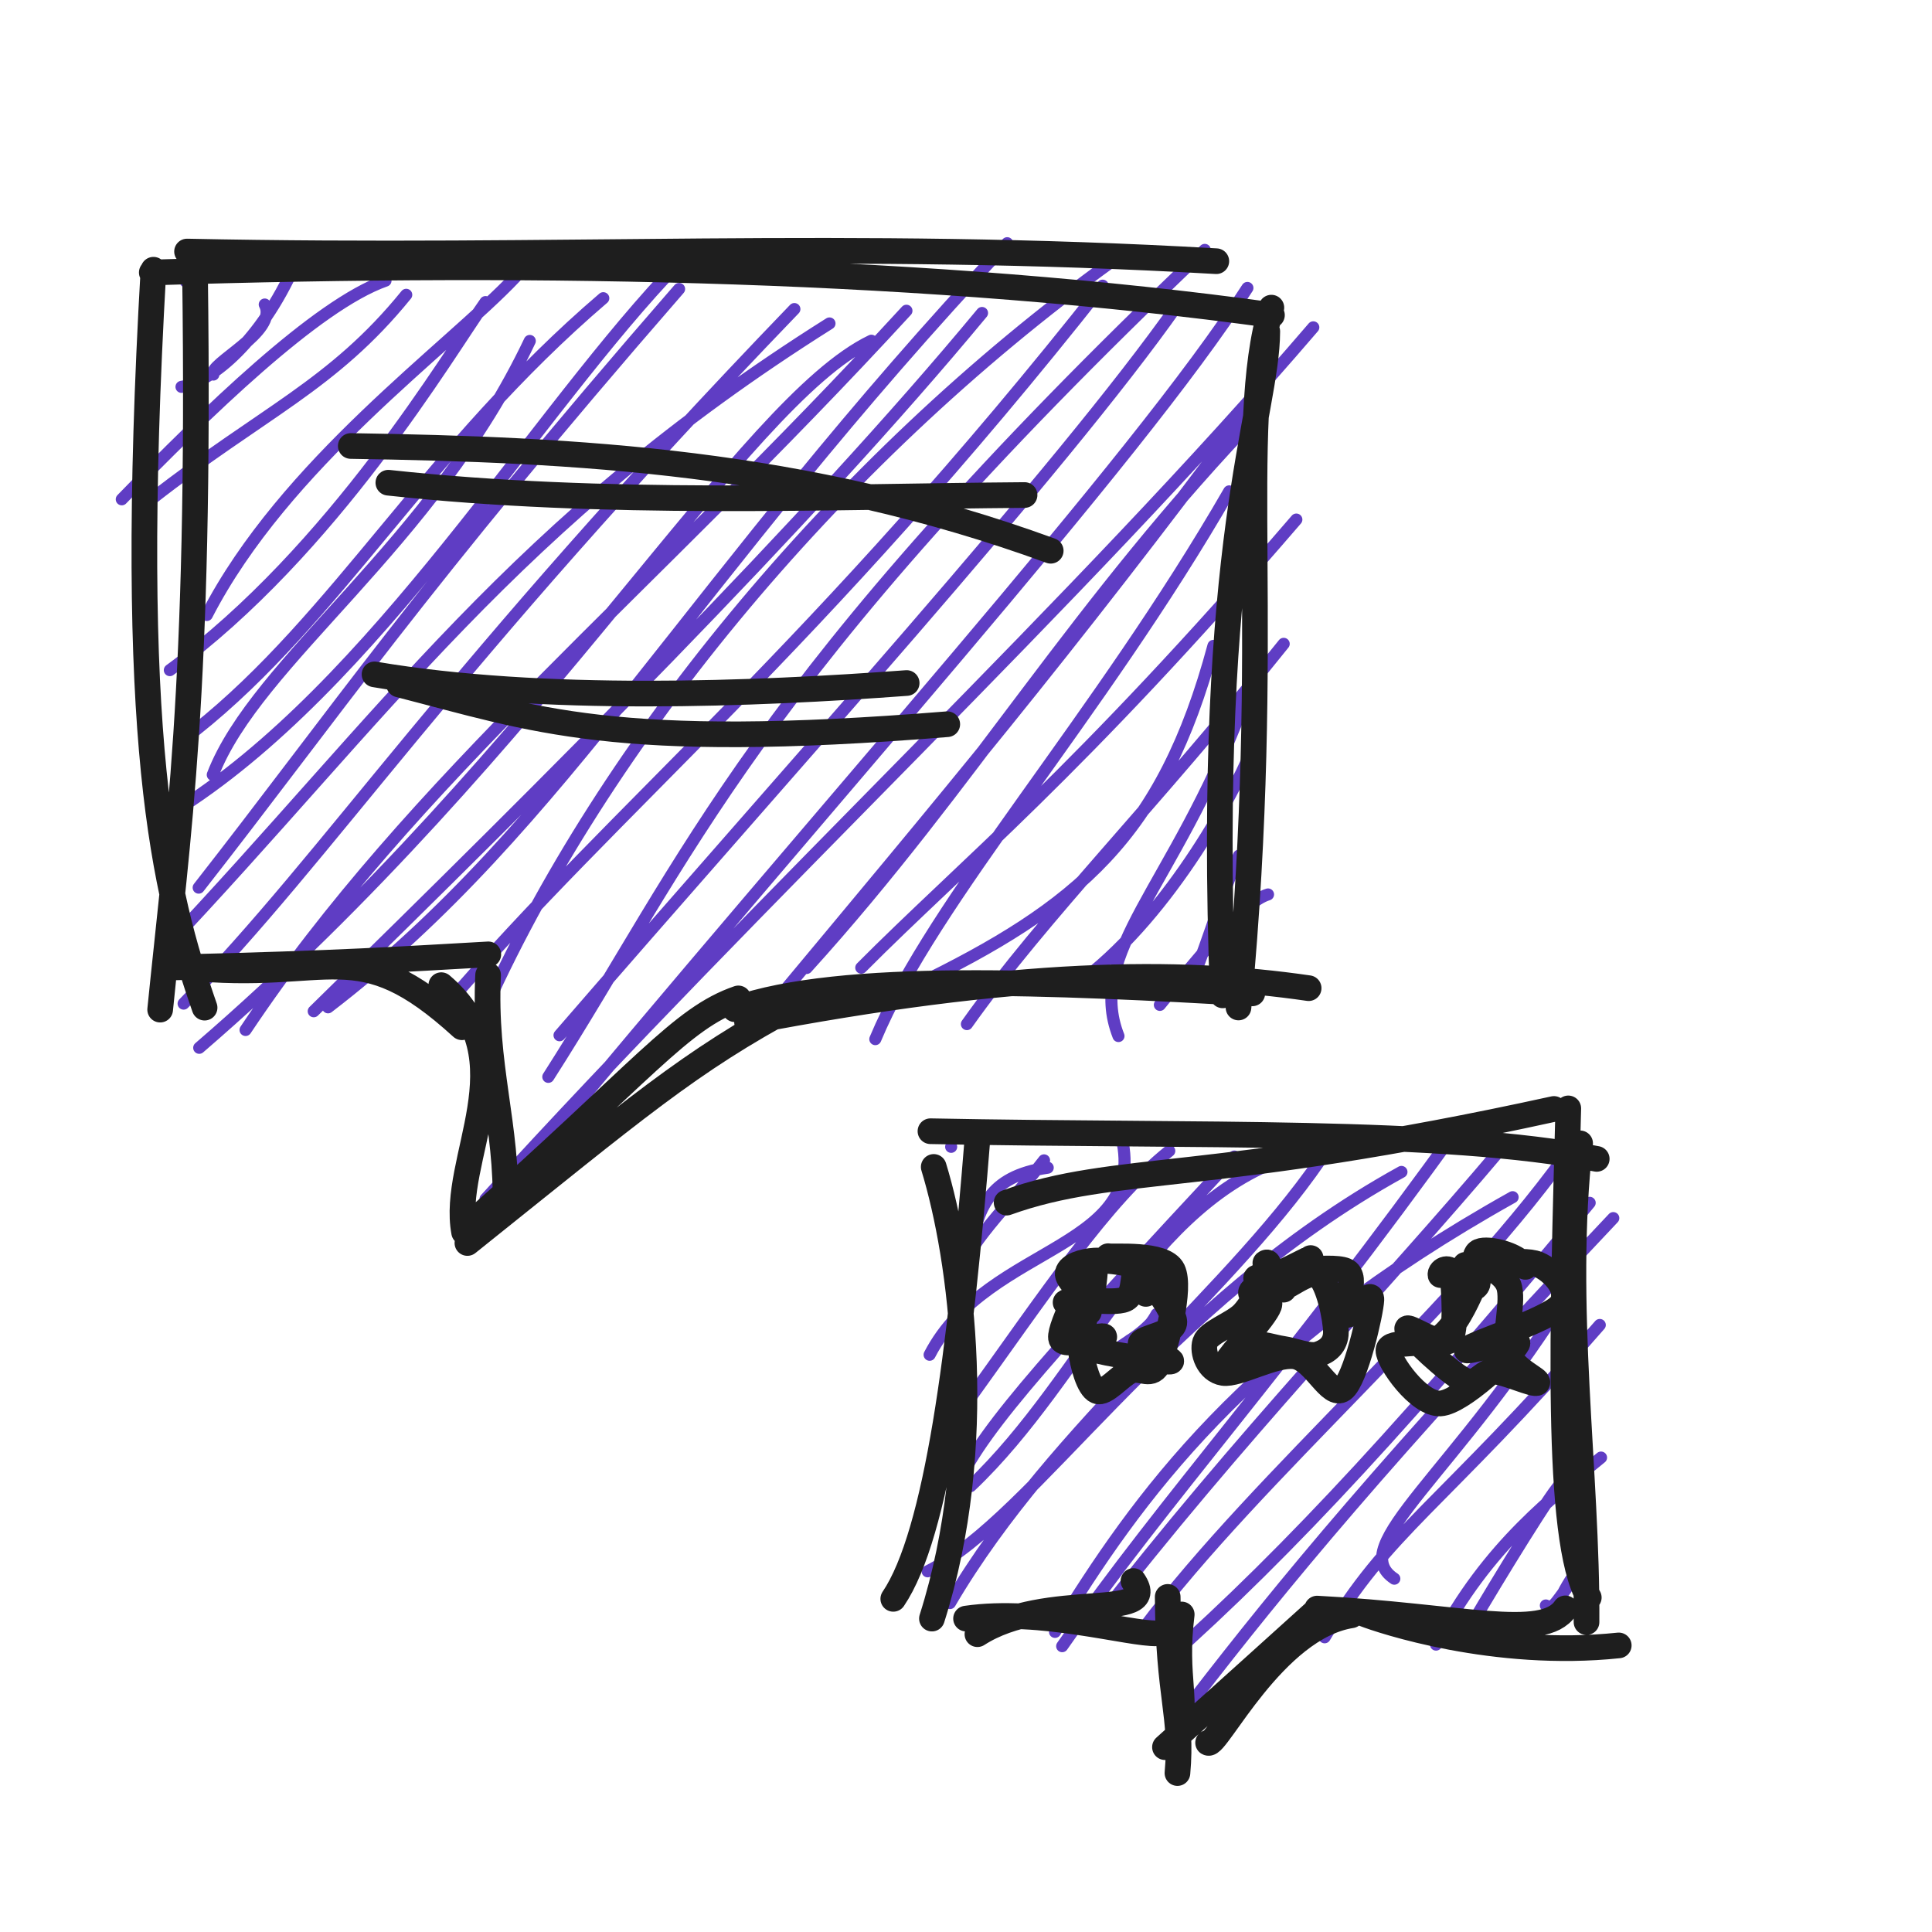
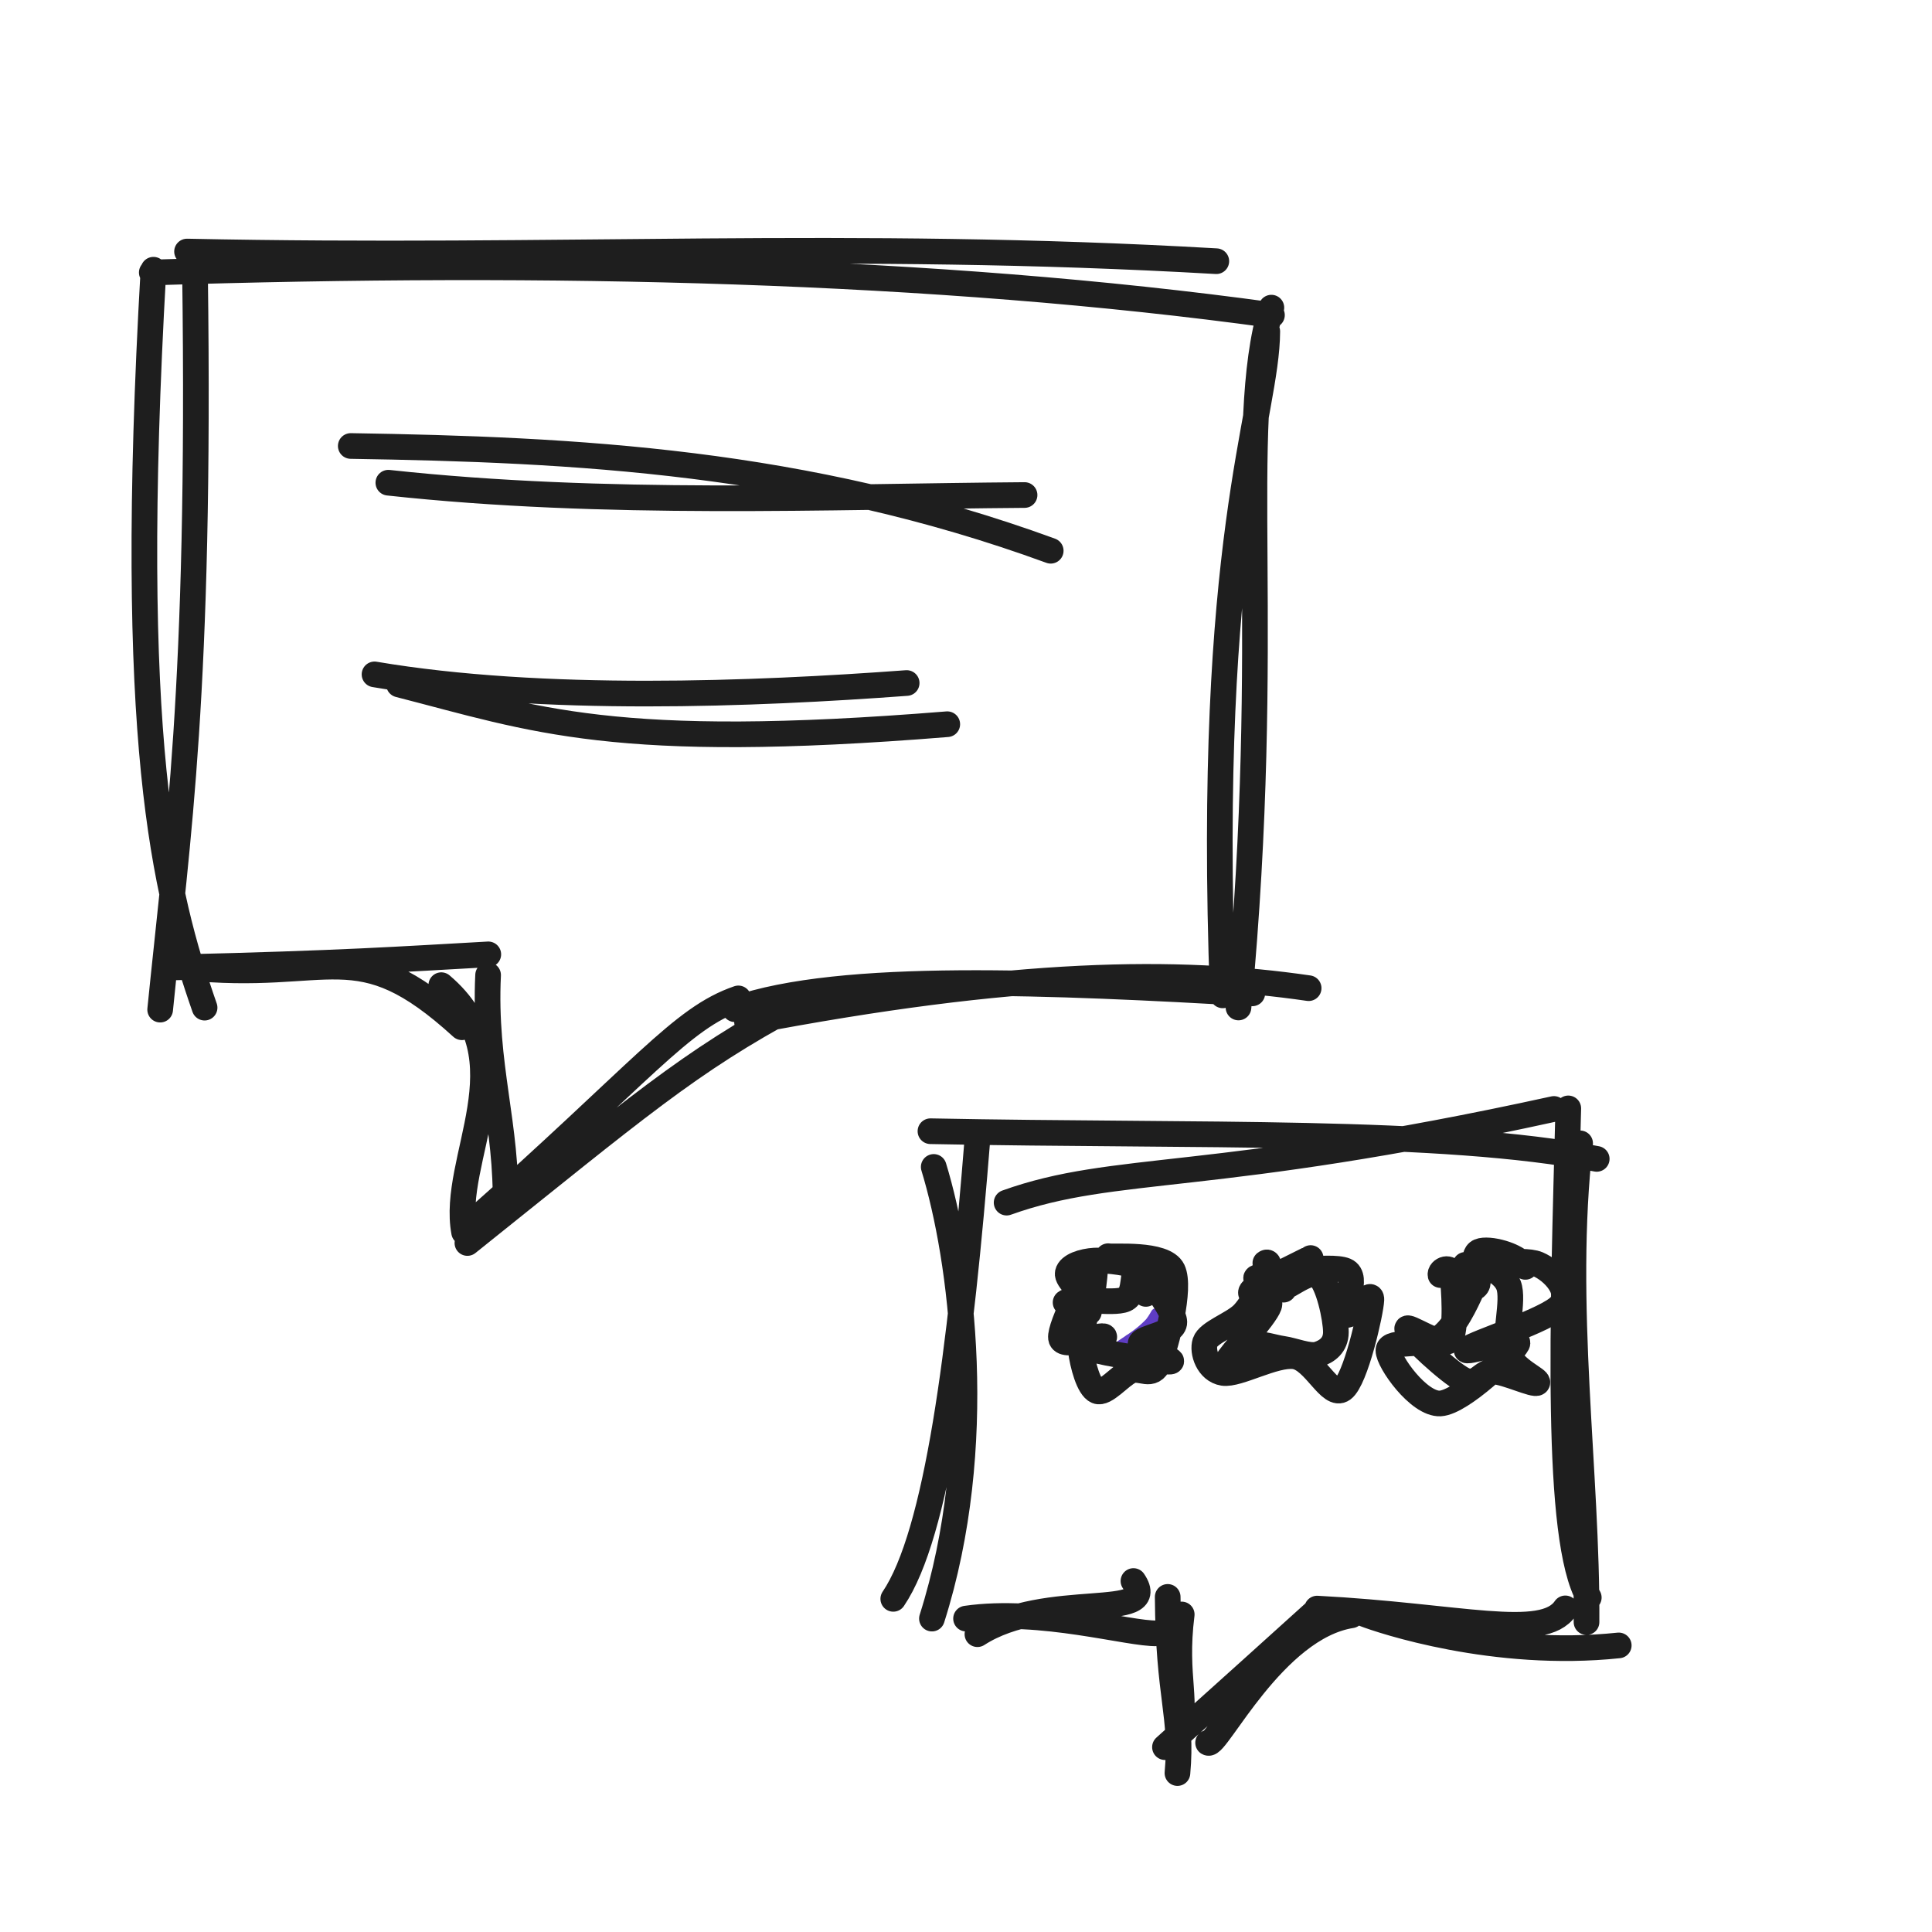
<svg xmlns="http://www.w3.org/2000/svg" width="128" height="128" viewBox="0 0 128 128" role="img">
-   <path d="M12.306 18.648 C12.306 18.648, 12.306 18.648, 12.306 18.648 M12.306 18.648 C12.306 18.648, 12.306 18.648, 12.306 18.648 M14.134 24.816 C13.713 24.142, 18.486 21.973, 17.54 20.175 M12.025 25.63 C13.61 25.391, 16.686 23.296, 19.076 18.517 M8.068 33.08 C13.569 27.43, 20.963 20.202, 25.541 18.593 M10.029 33.076 C17.455 27.266, 22.024 25.554, 26.914 19.532 M11.252 44.398 C22.108 36.454, 29.745 23.417, 32.166 20.014 M13.702 40.745 C18.854 30.749, 29.708 23.055, 34.152 18.352 M14.097 51.332 C17.017 43.749, 28.632 36.199, 35.099 22.589 M12.931 48.396 C22.318 40.943, 28.401 29.644, 39.969 19.757 M12.665 53.05 C25.994 44.09, 36.464 25.721, 45.891 16.513 M13.163 58.808 C22.05 47.456, 27.885 38.804, 44.991 19.146 M10.728 63.029 C25.483 47.444, 34.063 34.59, 54.956 21.43 M12.165 66.492 C21.899 56.538, 29.459 44.529, 52.63 20.477 M13.199 69.419 C36.29 49.522, 49.15 26.687, 57.73 22.574 M16.269 68.238 C27.37 51.612, 42.858 39.314, 60.054 20.588 M21.733 66.737 C37.476 54.672, 45.688 38.507, 66.729 16.113 M20.785 66.998 C36.166 51.934, 53.503 34.696, 65.062 20.737 M31.441 68.449 C39.331 49.932, 55.318 30.57, 73.709 17.288 M29.528 66.656 C40.912 53.398, 54.057 43.008, 73.054 18.927 M36.327 71.344 C45.507 56.994, 49.905 45.023, 79.819 16.556 M37.07 68.588 C52.357 50.913, 70.314 31.151, 77.997 20.23 M32.168 79.44 C50.791 58.985, 71.363 39.939, 87.009 21.687 M34.427 77.759 C54.964 52.918, 75.207 30.654, 82.644 19.078 M53.439 64.131 C64.537 51.893, 71.262 39.975, 83.594 27.187 M50.799 67.049 C62.679 52.787, 70.346 43.722, 82.915 26.872 M57.992 68.845 C61.865 59.574, 72.789 47.569, 81.438 32.555 M57.062 64.112 C63.797 57.333, 71.393 51.257, 85.886 34.423 M60.534 65.341 C71.422 60.072, 77 55.414, 80.393 42.791 M64.06 67.849 C69.193 60.615, 76.384 53.474, 85.048 42.656 M74.102 68.64 C71.934 63.105, 77.729 58.828, 82.268 46.96 M70.891 65.528 C76.585 61.665, 81.272 53.745, 83.084 49.349 M79.017 64.599 C79.288 64.717, 80.973 59.022, 82.083 56.69 M76.844 66.576 C79.538 63.29, 82.35 59.765, 84.01 59.26" stroke="#5f3dc4" stroke-width="0.8" fill="none" stroke-linecap="round" stroke-linejoin="round" />
  <path d="M12.392 16.665 C37.232 17.182, 55.98 15.89, 80.584 17.305 M10.056 18.054 C36.486 17.216, 61.962 17.803, 84.27 20.878 M83.961 21.958 C83.935 27.491, 79.89 35.76, 81.01 65.945 M84.232 20.382 C81.846 28.324, 84.397 41.792, 82.053 66.748 M86.701 65.469 C78.031 64.208, 67.421 64.285, 49.493 67.711 M82.969 65.813 C69.851 65.08, 55.761 64.387, 48.685 66.863 M52.753 66.552 C45.64 70.353, 42.166 73.395, 30.967 82.352 M48.919 66.147 C45.104 67.46, 42.667 70.921, 30.953 81.296 M30.749 81.635 C29.843 76.792, 34.977 70.131, 29.236 65.27 M33.484 80.074 C33.631 74.552, 32.046 70.617, 32.338 64.602 M30.603 68.058 C23.551 61.626, 22.048 65.115, 12.246 64.085 M32.351 63.229 C26.389 63.56, 22.779 63.823, 11.641 64.091 M13.555 66.759 C10.872 59.048, 8.384 49.068, 10.167 17.87 M10.611 66.89 C11.751 55.46, 13.292 45.916, 12.921 18.097" stroke="#1e1e1e" stroke-width="1.7" fill="none" stroke-linecap="round" stroke-linejoin="round" />
  <path d="M23.239 29.548 C38.074 29.785, 53.292 30.522, 69.613 36.489 M25.729 31.981 C40.097 33.544, 54.833 32.892, 67.88 32.797" stroke="#1e1e1e" stroke-width="1.7" fill="none" stroke-linecap="round" stroke-linejoin="round" />
  <path d="M26.435 45.35 C35.452 47.662, 40.639 49.77, 62.759 47.981 M24.813 44.68 C35.941 46.561, 49.965 45.999, 60.069 45.252" stroke="#1e1e1e" stroke-width="1.7" fill="none" stroke-linecap="round" stroke-linejoin="round" />
-   <path d="M63.017 75.98 C63.017 75.98, 63.017 75.98, 63.017 75.98 M63.017 75.98 C63.017 75.98, 63.017 75.98, 63.017 75.98 M64.244 82.939 C64.813 80.146, 65.4 77.942, 69.414 77.362 M63.603 84.235 C64.376 82.11, 67.311 79.284, 69.17 76.877 M61.59 89.756 C65.468 82.252, 76.741 82.833, 74.112 74.665 M63.608 93.559 C69.473 85.411, 73.268 79.631, 77.467 76.252 M64.306 98.459 C72.026 91.138, 75.963 79.553, 85.713 76.543 M63.497 98.277 C65.073 94.609, 70.433 88.821, 81.777 76.623 M61.458 104.104 C68.585 100.539, 76.966 86.413, 92.85 77.644 M62.936 106.207 C69.874 94.36, 81.981 85.358, 88.055 75.979 M69.898 108.117 C75.391 99.175, 82.37 89.313, 100.215 79.317 M70.372 109.064 C77.259 99.213, 85.193 90.601, 96.787 74.448 M72.723 107.323 C81.915 95.401, 91.768 85.216, 99.334 76.243 M75.729 107.926 C83.493 97.573, 96.812 86.518, 104.398 75.577 M77.149 110.113 C85.531 102.687, 93.886 93.527, 105.32 79.69 M79.154 112.514 C84.912 105.059, 91.748 96.717, 106.884 80.703 M92.377 104.592 C89.082 102.415, 96.415 97.777, 104.183 85.212 M87.76 108.474 C92.031 101.307, 95.293 100.012, 105.989 87.783 M97.615 107.426 C99.021 105.018, 103.152 98.223, 103.466 98.275 M95.141 108.959 C98.498 102.371, 103.212 98.942, 106.073 96.568 M102.417 106.367 C103.01 106.664, 102.941 106.194, 104.98 103.695 M102.186 107.325 C103.298 106.823, 103.386 105.136, 104.978 103.53" stroke="#5f3dc4" stroke-width="0.8" fill="none" stroke-linecap="round" stroke-linejoin="round" />
  <path d="M66.691 79.677 C73.9 77.089, 80.203 78.46, 102.954 73.471 M61.645 74.946 C79.567 75.3, 95.472 74.789, 105.787 76.779 M103.903 73.434 C103.542 87.485, 103.007 101.927, 105.261 105.841 M104.687 75.75 C103.46 86.502, 105.175 97.502, 105.111 107.468 M107.246 109.013 C99.019 109.882, 91.535 107.375, 90.366 106.919 M103.707 106.559 C102.233 108.731, 96.718 107.066, 87.263 106.573 M89.535 107.018 C84.406 107.816, 80.577 115.81, 80.04 115.463 M87.212 106.72 C84.196 109.45, 82.414 111.049, 77.182 115.753 M78.009 117.47 C78.357 113.593, 77.405 112.526, 77.363 105.799 M77.922 115.174 C78.826 112.828, 77.75 111.227, 78.292 106.963 M75.094 104.747 C76.934 107.464, 69.335 105.309, 64.757 108.269 M76.656 108.211 C74.828 108.277, 68.956 106.517, 64.003 107.236 M59.182 105.928 C62.093 101.632, 63.639 89.528, 64.775 75.24 M61.743 107.236 C65.375 95.822, 63.717 83.375, 61.862 77.312" stroke="#1e1e1e" stroke-width="1.7" fill="none" stroke-linecap="round" stroke-linejoin="round" />
  <path d="M70.473 86.436 C70.473 86.436, 70.473 86.436, 70.473 86.436 M70.473 86.436 C70.473 86.436, 70.473 86.436, 70.473 86.436 M74.639 89.554 C74.4 88.326, 75.418 89.228, 76.632 87.059 M73.978 89.409 C74.59 88.886, 75.879 88.367, 76.905 86.825" stroke="#5f3dc4" stroke-width="0.8" fill="none" stroke-linecap="round" stroke-linejoin="round" />
  <path d="M70.598 86.292 C71.095 85.898, 73.725 86.434, 74.534 86.083 C75.343 85.731, 74.905 83.931, 75.45 84.182 C75.995 84.434, 77.784 86.786, 77.803 87.592 C77.822 88.398, 75.611 88.585, 75.565 89.021 C75.519 89.457, 78.067 90.152, 77.525 90.21 C76.982 90.269, 73.044 89.65, 72.31 89.37 C71.576 89.091, 73.456 88.653, 73.12 88.533 C72.783 88.412, 70.404 89.429, 70.292 88.647 C70.18 87.864, 72.138 84.124, 72.446 83.839 C72.754 83.554, 72.25 86.563, 72.141 86.935 M73.419 83.226 C73.726 83.309, 77.136 82.978, 77.698 84.152 C78.261 85.326, 77.263 89.156, 76.793 90.27 C76.324 91.384, 75.57 90.52, 74.883 90.836 C74.196 91.151, 73.219 92.392, 72.673 92.162 C72.126 91.932, 71.73 90.42, 71.603 89.456 C71.475 88.492, 72.052 87.235, 71.909 86.381 C71.766 85.527, 70.64 84.809, 70.743 84.331 C70.847 83.854, 71.716 83.563, 72.53 83.516 C73.344 83.469, 75.063 83.682, 75.627 84.05 C76.192 84.418, 75.711 85.091, 75.916 85.724" stroke="#1e1e1e" stroke-width="1.7" fill="none" stroke-linecap="round" stroke-linejoin="round" />
  <path d="M83.833 83.682 C84.302 83.307, 83.919 85.311, 84.504 85.447 C85.088 85.582, 86.673 84.025, 87.34 84.494 C88.007 84.963, 88.508 87.387, 88.506 88.259 C88.503 89.131, 87.908 89.541, 87.325 89.726 C86.742 89.91, 85.722 89.467, 85.009 89.365 C84.297 89.263, 83.663 88.979, 83.048 89.115 C82.432 89.251, 81.143 90.615, 81.315 90.18 C81.487 89.745, 83.807 87.286, 84.08 86.506 C84.352 85.725, 82.49 86.022, 82.949 85.496 C83.408 84.97, 86.714 83.445, 86.834 83.35 M85.04 85.444 C84.968 84.907, 82.662 84.815, 83.345 84.605 C84.028 84.394, 88.168 83.766, 89.137 84.18 C90.106 84.593, 88.872 86.764, 89.159 87.086 C89.445 87.409, 90.889 85.288, 90.857 86.113 C90.824 86.938, 89.812 91.411, 88.963 92.036 C88.113 92.66, 87.082 90.04, 85.761 89.86 C84.44 89.681, 82.023 91.115, 81.036 90.96 C80.05 90.805, 79.629 89.572, 79.84 88.929 C80.052 88.286, 81.637 87.744, 82.307 87.103 C82.978 86.461, 83.743 84.777, 83.863 85.083" stroke="#1e1e1e" stroke-width="1.7" fill="none" stroke-linecap="round" stroke-linejoin="round" />
  <path d="M97.765 85.263 C98.276 84.842, 97.259 83.673, 97.623 83.655 C97.987 83.636, 99.566 84.154, 99.949 85.153 C100.333 86.152, 99.608 88.572, 99.925 89.648 C100.241 90.725, 102.008 91.407, 101.847 91.61 C101.686 91.813, 99.774 90.898, 98.959 90.865 C98.143 90.832, 97.91 91.88, 96.956 91.413 C96.002 90.947, 93.386 88.504, 93.234 88.067 C93.082 87.63, 95.544 89.385, 96.043 88.791 C96.541 88.197, 96.326 85.223, 96.225 84.503 C96.124 83.784, 95.368 84.129, 95.439 84.476 M97.084 83.8 C97.498 83.953, 100.832 83.306, 101.882 83.755 C102.932 84.204, 104.163 85.554, 103.383 86.494 C102.604 87.434, 97.68 88.972, 97.204 89.394 C96.727 89.817, 100.821 88.429, 100.523 89.027 C100.226 89.625, 96.842 92.909, 95.419 92.983 C93.996 93.056, 91.98 90.199, 91.986 89.466 C91.993 88.734, 94.535 89.264, 95.46 88.587 C96.385 87.909, 97.11 86.347, 97.536 85.401 C97.963 84.454, 97.431 83.152, 98.018 82.908 C98.605 82.663, 100.492 83.118, 101.058 83.933" stroke="#1e1e1e" stroke-width="1.7" fill="none" stroke-linecap="round" stroke-linejoin="round" />
</svg>
